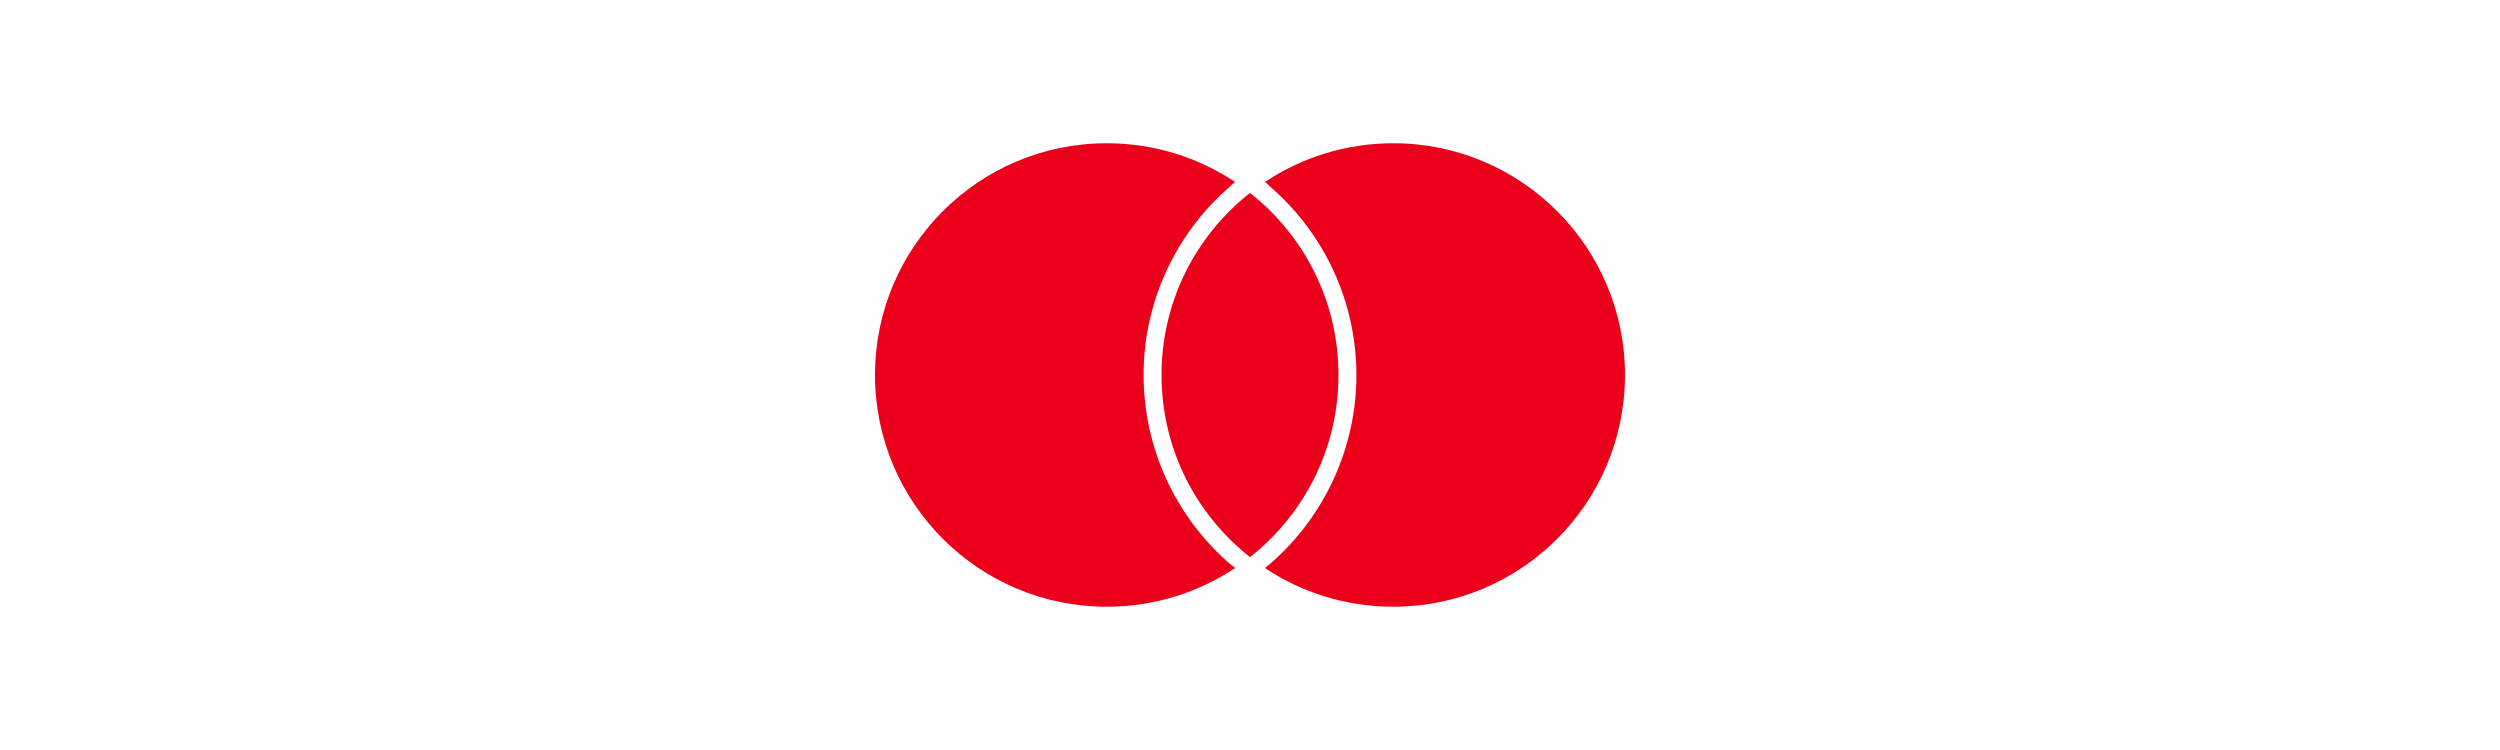
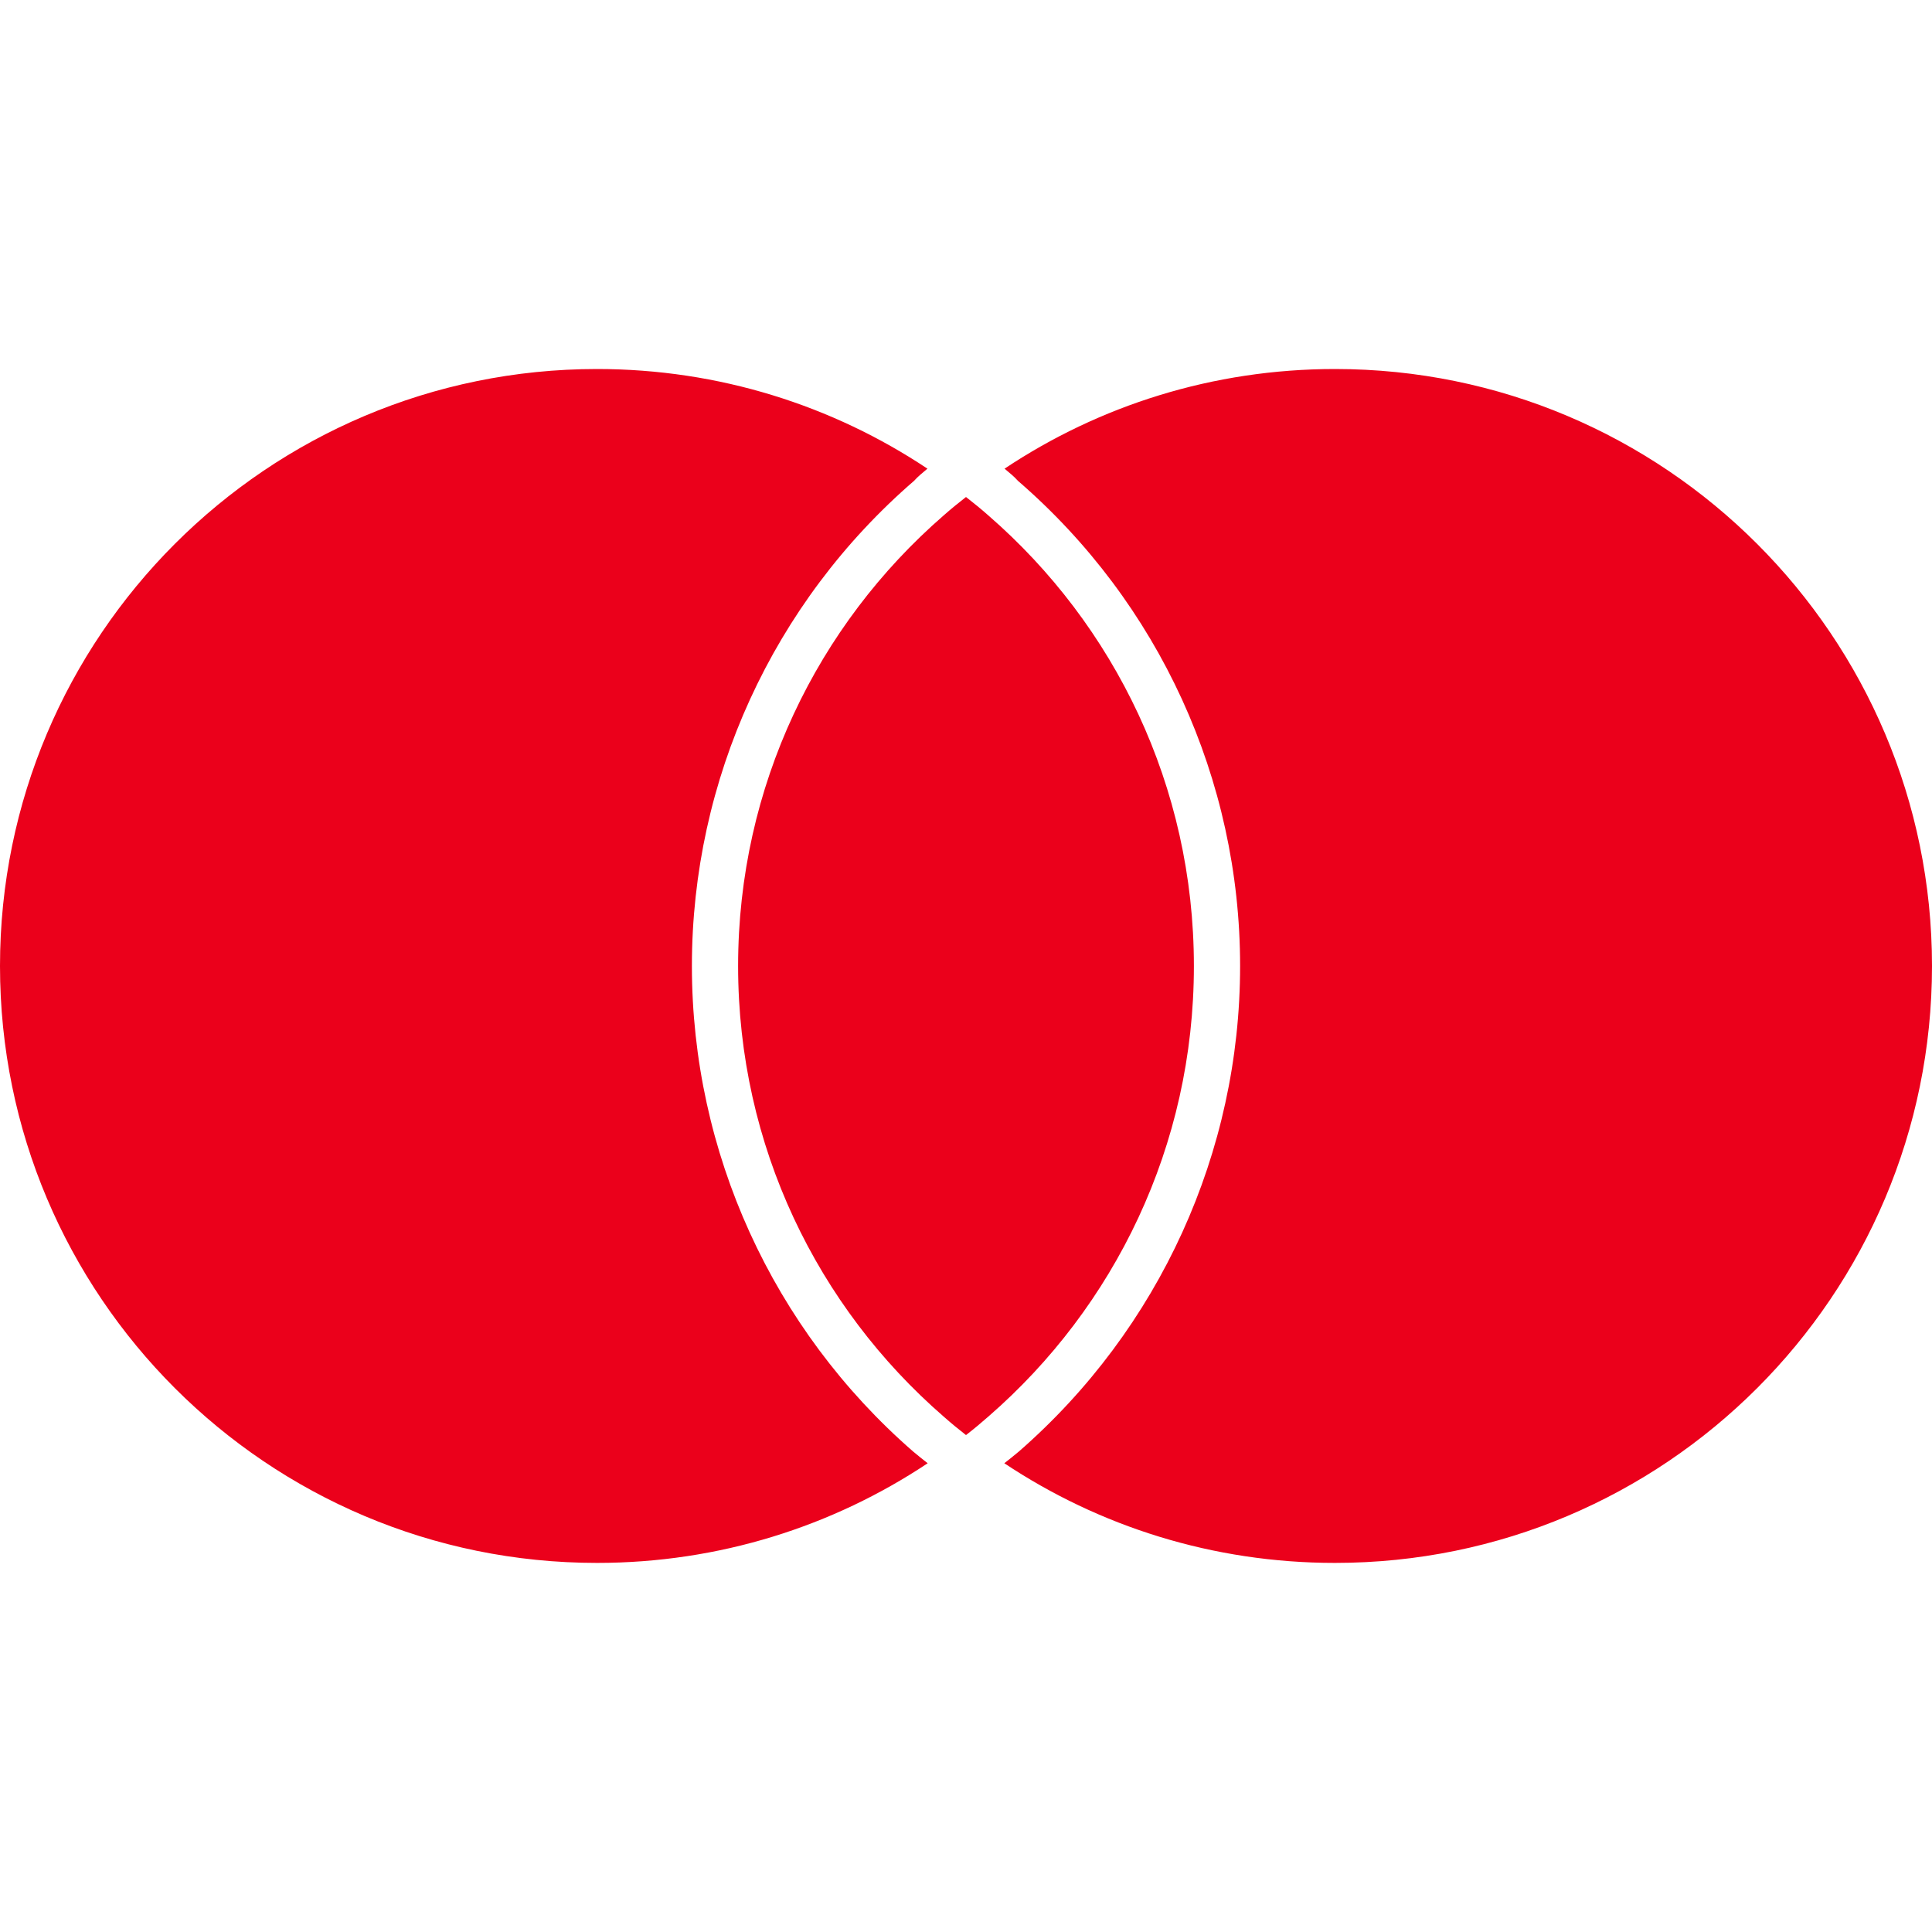
- <svg xmlns="http://www.w3.org/2000/svg" width="120" height="36" aria-label="mastercard" role="img" viewBox="0 0 24 24">
+ <svg xmlns="http://www.w3.org/2000/svg" width="36" height="36" aria-label="mastercard" role="img" viewBox="0 0 24 24">
  <path fill="#EB001B" d="M11.343 18.031c.058.049.12.098.181.146-1.177.783-2.59 1.238-4.107 1.238C3.32 19.416 0 16.096 0 12c0-4.095 3.32-7.416 7.416-7.416 1.518 0 2.931.456 4.105 1.238-.06.051-.12.098-.165.15C9.6 7.489 8.595 9.688 8.595 12c0 2.311 1.001 4.51 2.748 6.031zm5.241-13.447c-1.52 0-2.931.456-4.105 1.238.06.051.12.098.165.15C14.4 7.489 15.405 9.688 15.405 12c0 2.31-1.001 4.507-2.748 6.031-.058.049-.12.098-.181.146 1.177.783 2.588 1.238 4.107 1.238C20.68 19.416 24 16.096 24 12c0-4.094-3.32-7.416-7.416-7.416zM12 6.174c-.096.075-.189.15-.28.231C10.156 7.764 9.169 9.765 9.169 12c0 2.236.987 4.236 2.551 5.595.09.08.185.158.28.232.096-.074.189-.152.28-.232 1.563-1.359 2.551-3.359 2.551-5.595 0-2.235-.987-4.236-2.551-5.595-.09-.08-.184-.156-.28-.231z" />
</svg>
